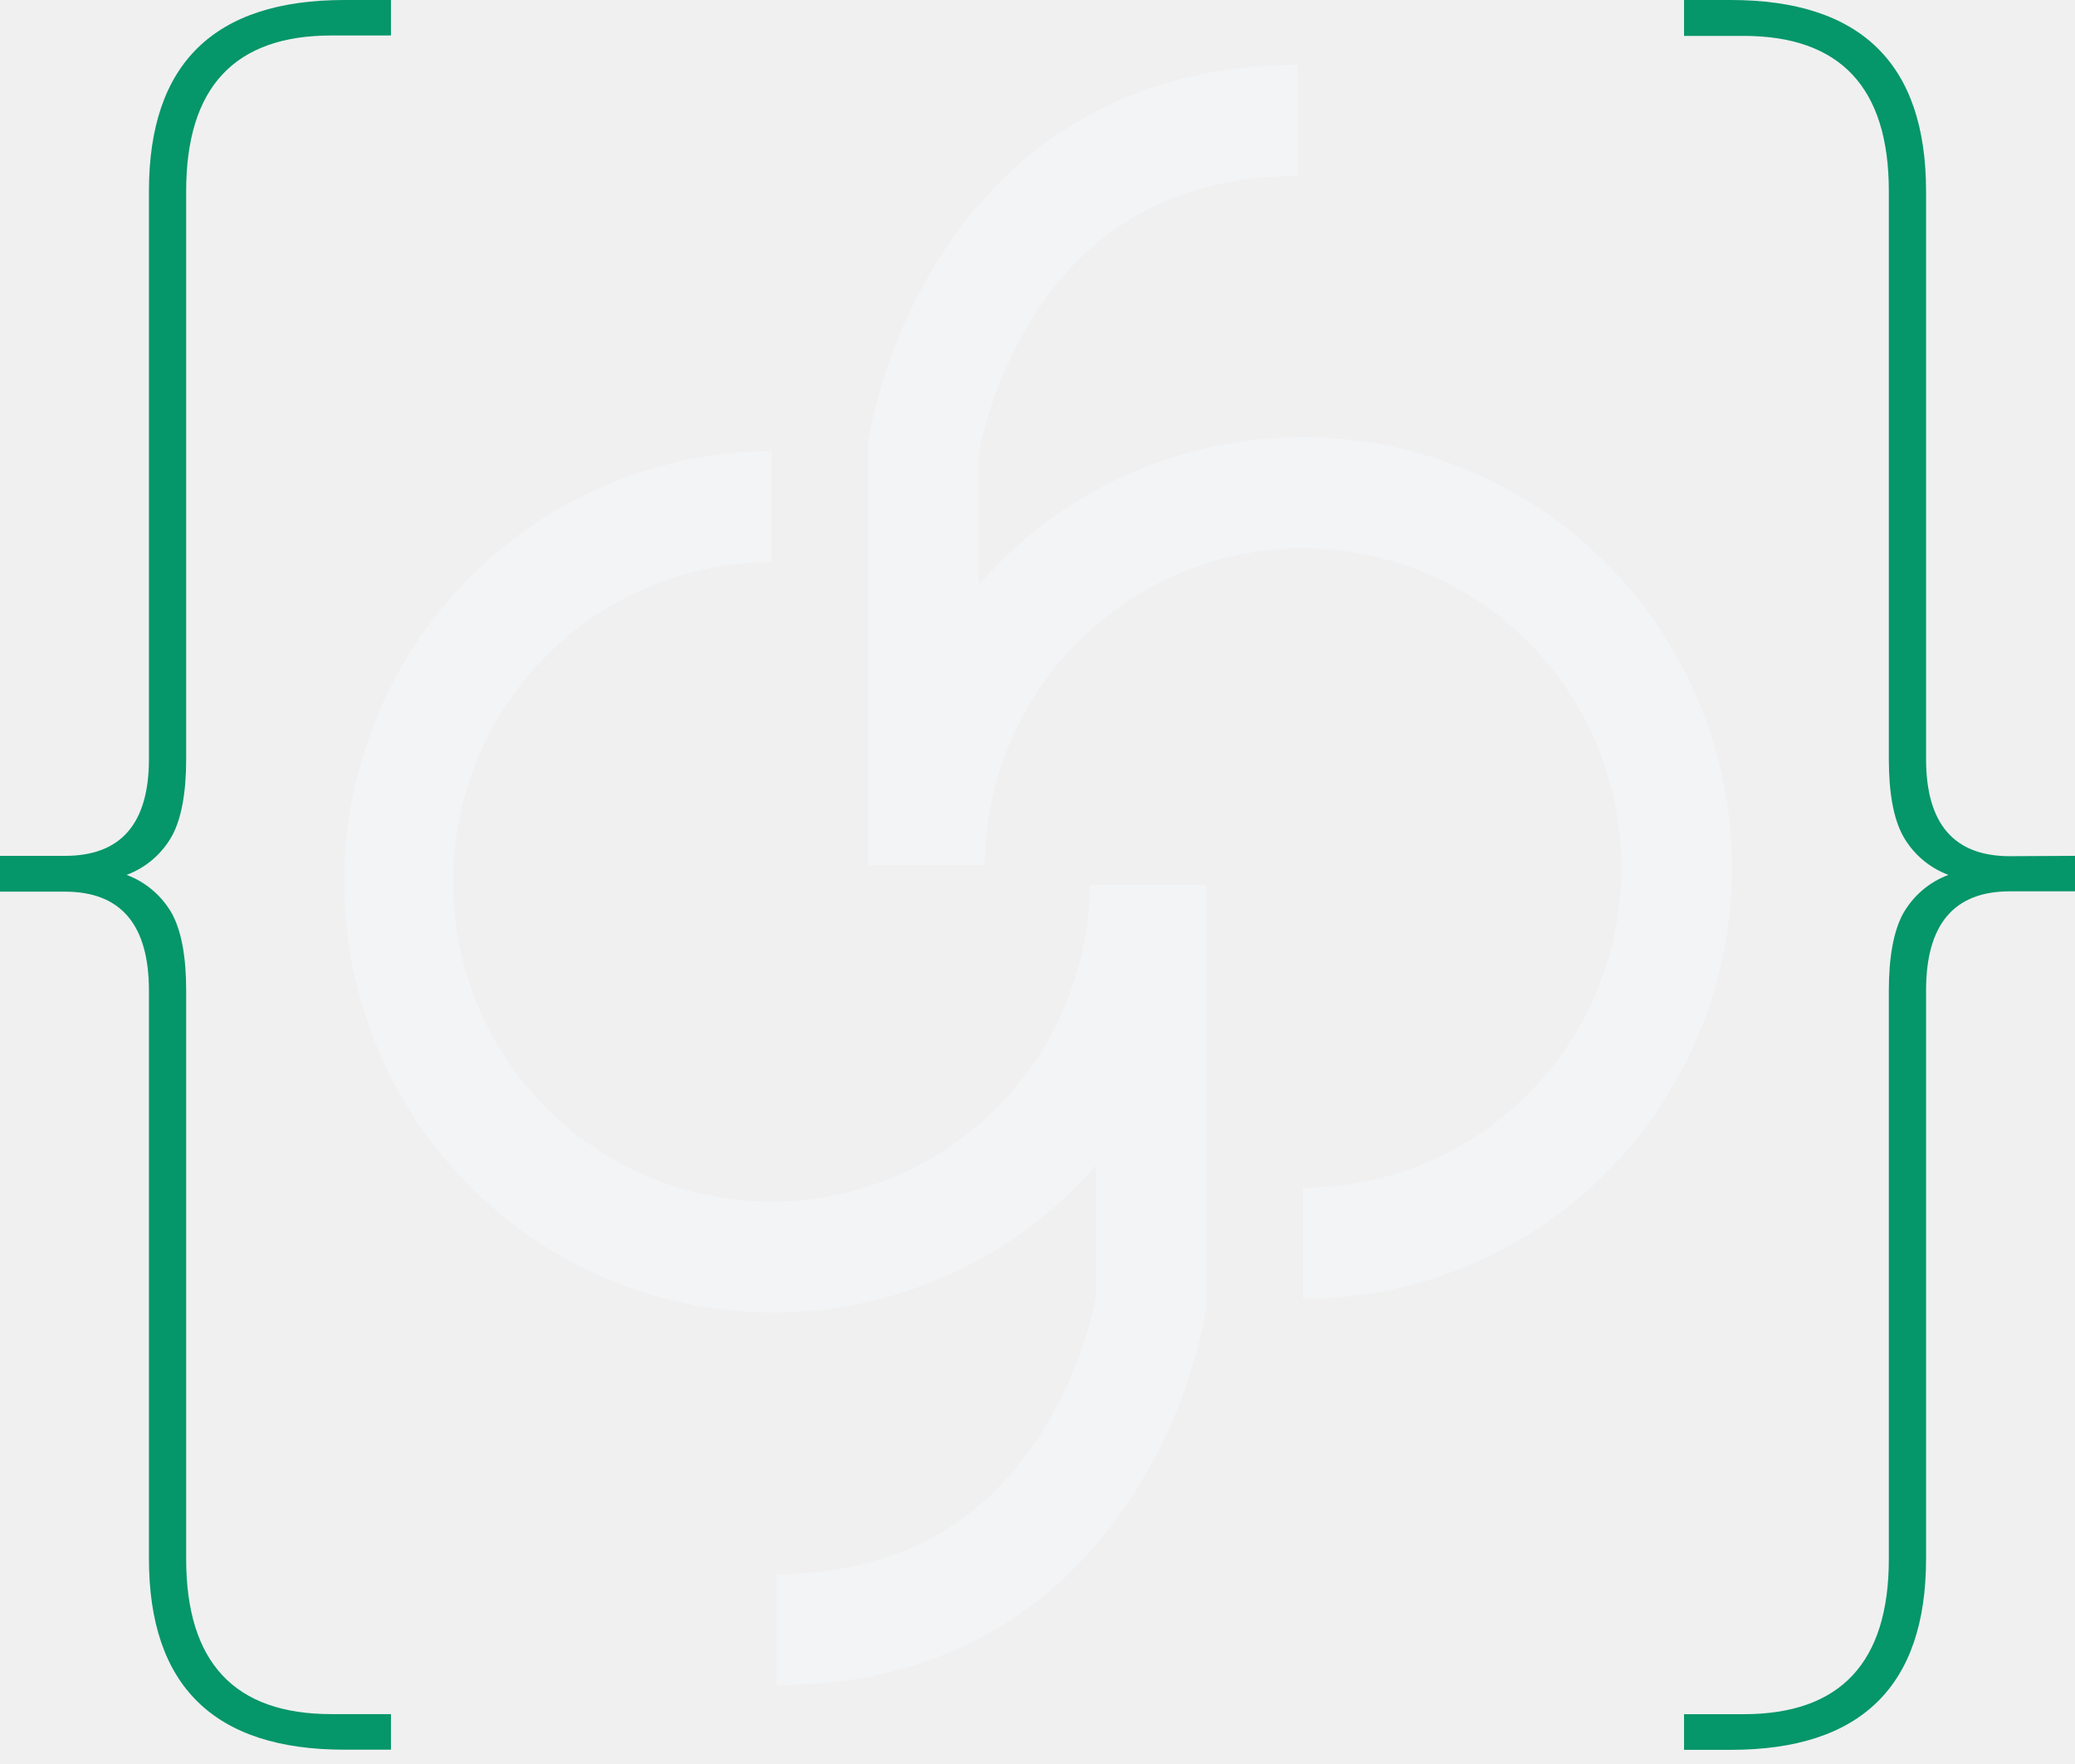
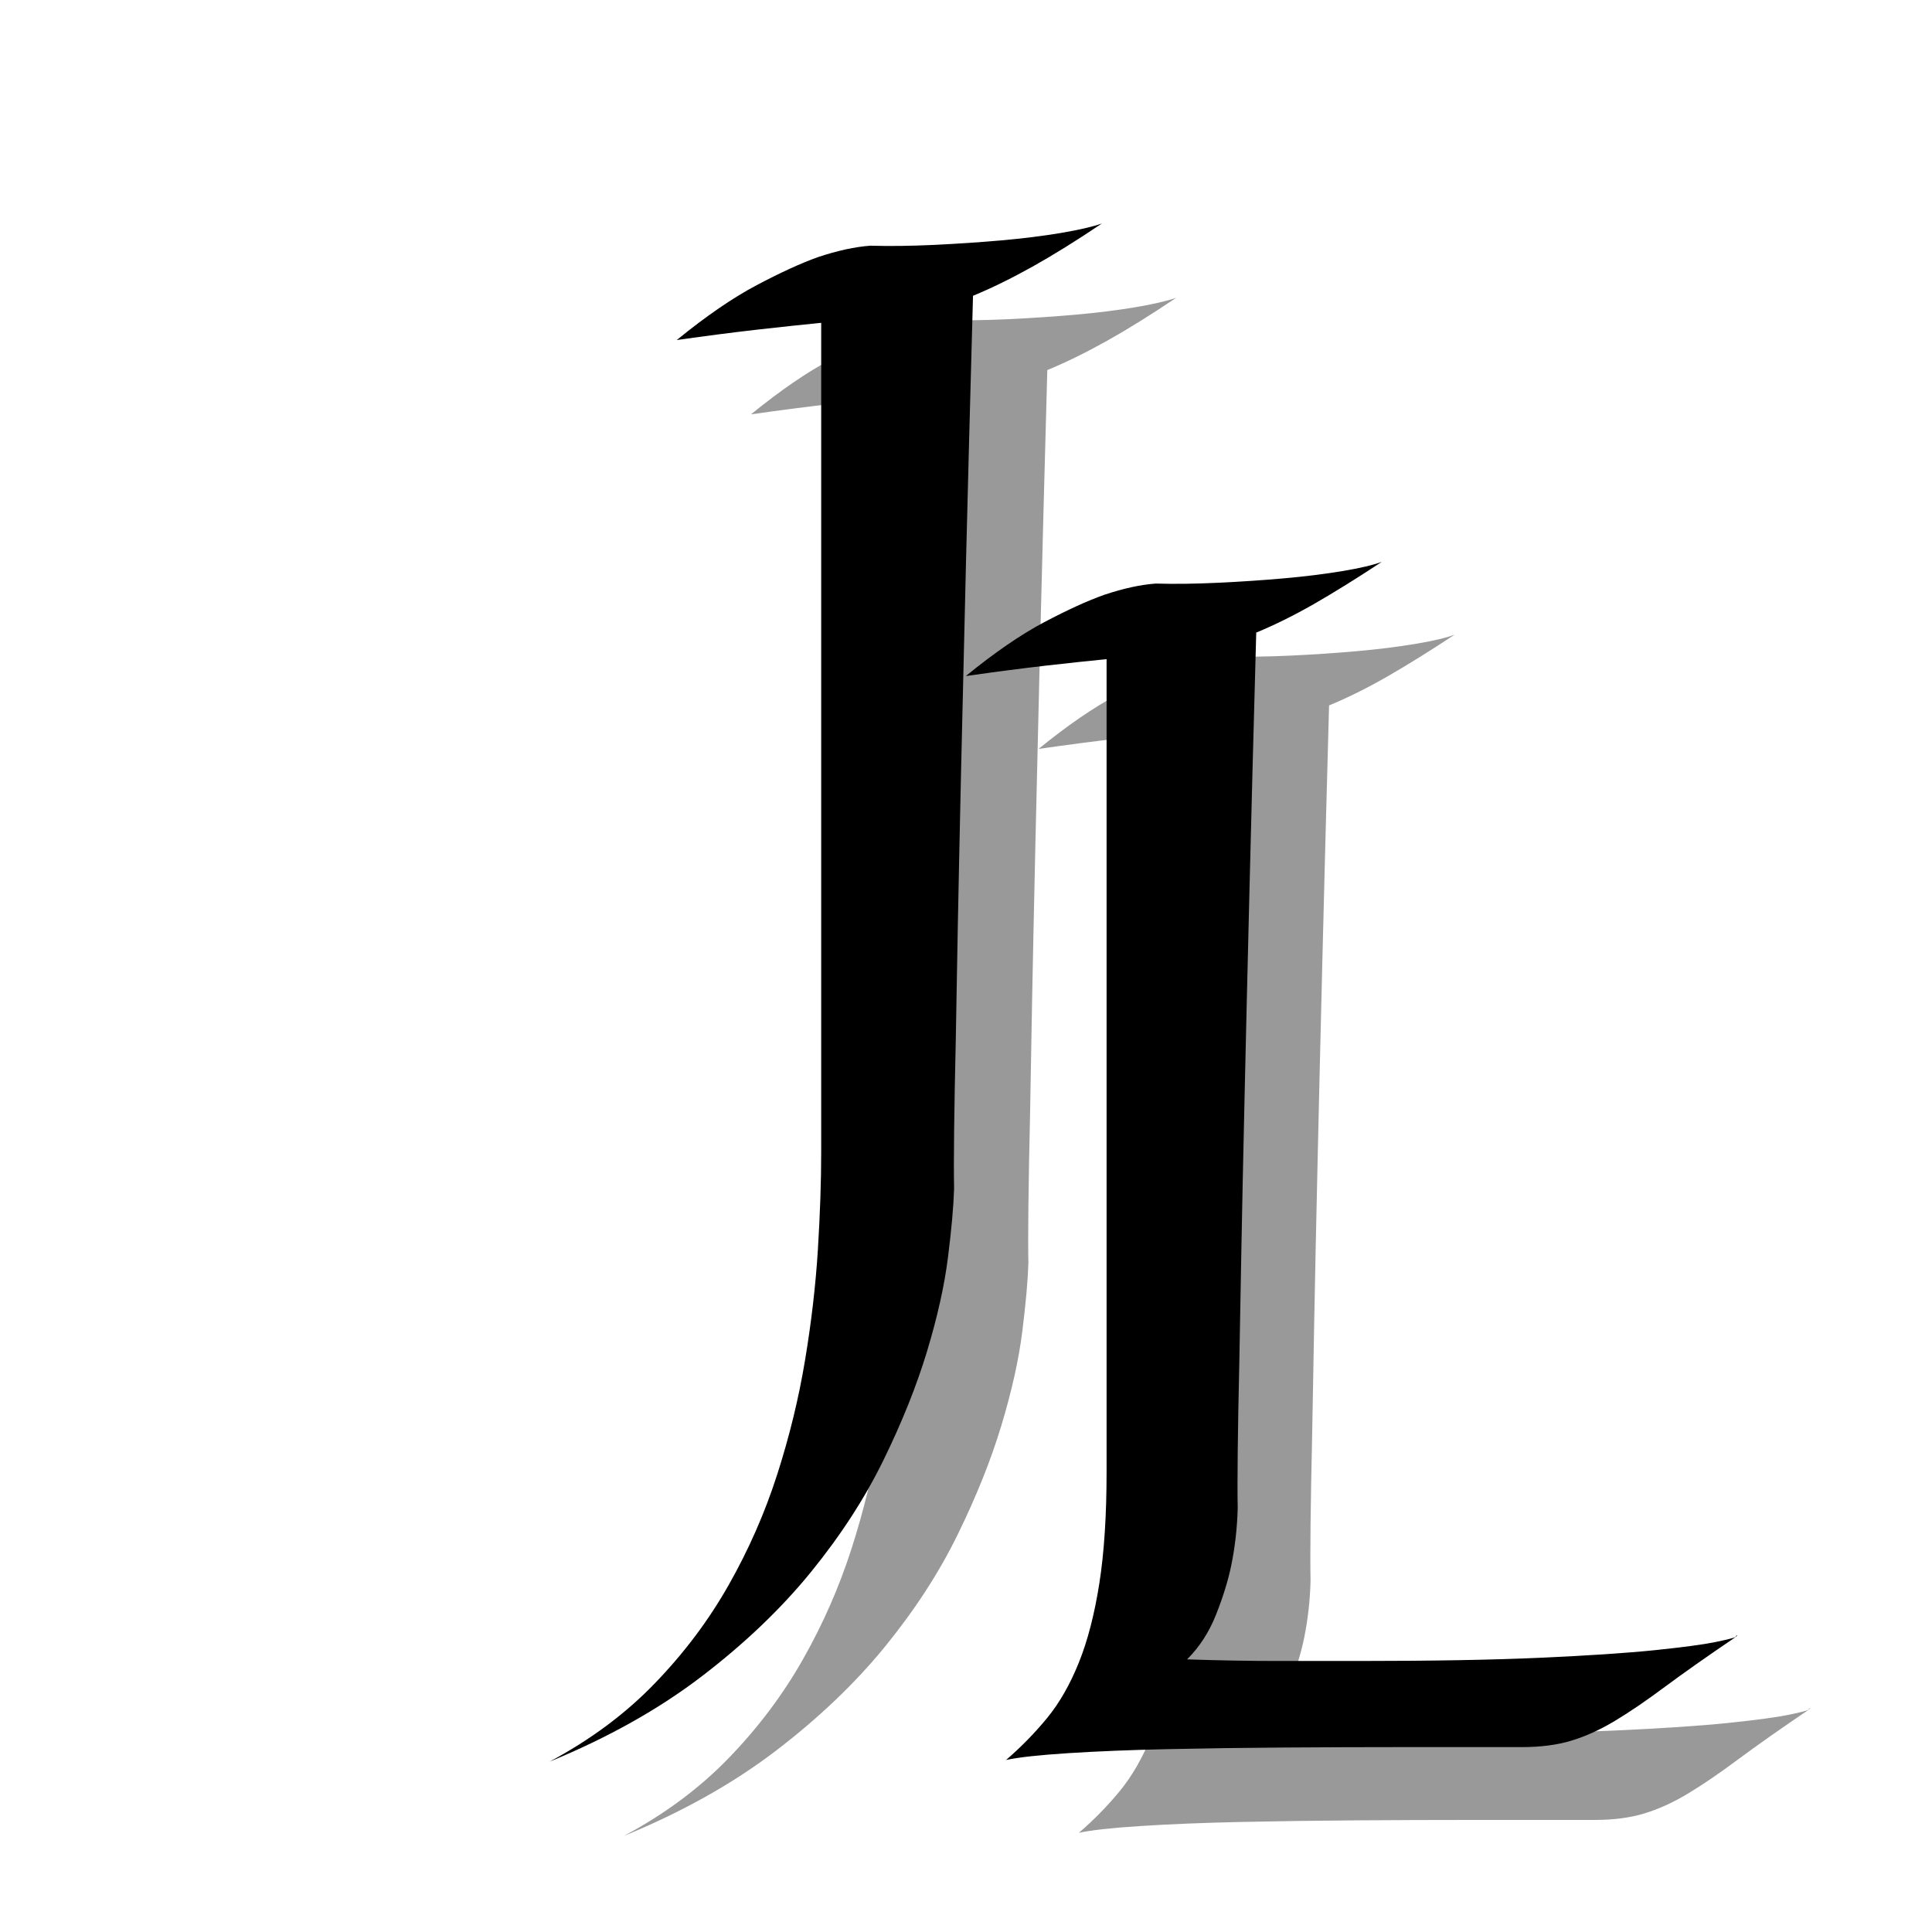
- <svg xmlns="http://www.w3.org/2000/svg" width="153" height="130" viewBox="0 0 153 130" fill="none">
-   <path d="M88.519 65.217H80.368C80.328 69.872 78.917 74.411 76.313 78.262C73.708 82.112 70.026 85.103 65.732 86.857C61.437 88.61 56.722 89.048 52.18 88.115C47.638 87.182 43.472 84.92 40.209 81.614C36.945 78.308 34.729 74.106 33.84 69.537C32.95 64.969 33.428 60.238 35.212 55.941C36.996 51.645 40.007 47.974 43.865 45.393C47.723 42.812 52.255 41.435 56.892 41.436V33.252C51.704 33.272 46.6 34.573 42.032 37.04C37.463 39.508 33.569 43.066 30.692 47.401C27.816 51.736 26.046 56.715 25.538 61.899C25.029 67.083 25.799 72.313 27.779 77.127C29.759 81.942 32.888 86.194 36.89 89.508C40.893 92.823 45.645 95.097 50.73 96.132C55.814 97.167 61.074 96.93 66.046 95.442C71.018 93.955 75.549 91.262 79.239 87.601C79.782 87.062 80.307 86.504 80.807 85.935V95.693C80.043 99.309 78.633 102.757 76.647 105.869C72.266 112.607 65.738 116.056 57.252 116.056V124.24C71.467 124.24 79.355 116.669 83.486 110.316C86.167 106.163 88.01 101.521 88.909 96.655L88.952 96.361V65.241L88.519 65.217Z" fill="#F3F4F6" />
-   <path d="M96.109 32.235C87.741 32.202 79.702 35.507 73.761 41.424C73.212 41.969 72.681 42.532 72.18 43.108V33.343C72.947 29.636 74.395 26.104 76.451 22.93C80.826 16.32 87.305 12.963 95.7 12.963V4.784C81.491 4.784 73.596 12.344 69.466 18.703C66.786 22.857 64.942 27.498 64.036 32.363L63.999 32.664V63.783H72.602C72.642 59.13 74.054 54.593 76.659 50.744C79.263 46.895 82.944 43.906 87.237 42.154C91.53 40.402 96.244 39.965 100.784 40.898C105.324 41.831 109.488 44.092 112.75 47.397C116.013 50.702 118.228 54.902 119.117 59.469C120.007 64.036 119.53 68.765 117.747 73.06C115.964 77.355 112.955 81.024 109.099 83.606C105.243 86.187 100.712 87.564 96.078 87.564V95.749C104.466 95.749 112.511 92.403 118.442 86.447C124.373 80.492 127.705 72.414 127.705 63.992C127.705 55.569 124.373 47.492 118.442 41.536C112.511 35.581 104.466 32.235 96.078 32.235H96.109Z" fill="#F3F4F6" />
-   <path d="M153 63.097V65.713H148.192C144.076 65.713 142.018 68.149 142.018 73.021V114.916C142.018 124.31 137.215 129.006 127.608 129.006H124.173V126.378H128.566C135.704 126.378 139.273 122.566 139.273 114.941V73.046C139.273 70.595 139.614 68.684 140.304 67.391C141.047 66.058 142.239 65.033 143.666 64.5C142.236 63.969 141.043 62.941 140.304 61.602C139.614 60.322 139.273 58.435 139.273 55.954V14.09C139.273 6.465 135.704 2.65 128.566 2.646H124.173V0H127.608C137.211 0 142.014 4.697 142.018 14.09V55.954C142.018 60.733 144.076 63.122 148.192 63.122L153 63.097ZM4.801 63.097C8.922 63.097 10.982 60.716 10.982 55.954V14.09C10.982 4.697 15.785 0 25.392 0H28.827V2.616H24.434C17.296 2.616 13.727 6.44 13.727 14.09V55.954C13.727 58.405 13.386 60.322 12.696 61.602C11.957 62.941 10.764 63.969 9.334 64.5C10.76 65.031 11.952 66.054 12.696 67.385C13.386 68.678 13.727 70.559 13.727 73.04V114.935C13.727 122.564 17.296 126.376 24.434 126.372H28.827V128.994H25.392C15.785 128.994 10.982 124.297 10.982 114.904V73.046C10.982 68.178 8.922 65.742 4.801 65.737H0V63.097H4.801Z" fill="#059669" />
+ <svg xmlns="http://www.w3.org/2000/svg" width="500" zoomAndPan="magnify" viewBox="0 0 375 375" height="500" preserveAspectRatio="xMidYMid meet" version="1.0">
+   <defs>
+     <g />
+   </defs>
+   <rect x="-37.5" width="450" fill="#ffffff" y="-37.5" height="450" fill-opacity="1" />
+   <rect x="-37.5" width="450" fill="#ffffff" y="-37.5" height="450" fill-opacity="1" />
+   <g fill="#000000" fill-opacity="0.4">
+     <g transform="translate(137.6407, 293.7523)">
+       <g>
+         <path d="M 90.656 -235.953 C 85.77 -232.66 81.281 -229.867 77.188 -227.578 C 73.102 -225.297 69.254 -223.41 65.641 -221.922 C 65.109 -202.703 64.656 -185.5 64.281 -170.312 C 63.914 -155.125 63.598 -141.66 63.328 -129.922 C 63.066 -118.18 62.852 -108.035 62.688 -99.484 C 62.531 -90.941 62.398 -83.645 62.297 -77.594 C 61.973 -63.457 61.863 -53.789 61.969 -48.594 C 61.863 -45.195 61.469 -40.758 60.781 -35.281 C 60.094 -29.812 58.738 -23.734 56.719 -17.047 C 54.695 -10.359 51.879 -3.32 48.266 4.062 C 44.66 11.445 39.961 18.695 34.172 25.812 C 28.379 32.926 21.316 39.672 12.984 46.047 C 4.648 52.422 -5.195 57.941 -16.562 62.609 C -8.602 58.359 -1.785 53.285 3.891 47.391 C 9.578 41.504 14.359 35.133 18.234 28.281 C 22.117 21.426 25.254 14.281 27.641 6.844 C 30.023 -0.582 31.828 -7.988 33.047 -15.375 C 34.273 -22.758 35.102 -29.898 35.531 -36.797 C 35.957 -43.703 36.172 -50.023 36.172 -55.766 L 36.172 -216.672 C 32.867 -216.348 28.852 -215.922 24.125 -215.391 C 19.406 -214.859 14.07 -214.172 8.125 -213.328 C 13.863 -217.992 19.039 -221.547 23.656 -223.984 C 28.281 -226.43 32.238 -228.242 35.531 -229.422 C 39.352 -230.691 42.75 -231.43 45.719 -231.641 C 49.438 -231.535 53.551 -231.586 58.062 -231.797 C 62.582 -232.016 66.938 -232.305 71.125 -232.672 C 75.32 -233.047 79.172 -233.523 82.672 -234.109 C 86.18 -234.703 88.844 -235.316 90.656 -235.953 Z M 90.656 -235.953 " />
+       </g>
+     </g>
+   </g>
+   <g fill="#000000" fill-opacity="1">
+     <g transform="translate(123.2207, 279.3322)">
+       <g>
+         <path d="M 90.656 -235.953 C 85.77 -232.66 81.281 -229.867 77.188 -227.578 C 73.102 -225.297 69.254 -223.41 65.641 -221.922 C 65.109 -202.703 64.656 -185.5 64.281 -170.312 C 63.914 -155.125 63.598 -141.66 63.328 -129.922 C 63.066 -118.18 62.852 -108.035 62.688 -99.484 C 62.531 -90.941 62.398 -83.645 62.297 -77.594 C 61.973 -63.457 61.863 -53.789 61.969 -48.594 C 61.863 -45.195 61.469 -40.758 60.781 -35.281 C 60.094 -29.812 58.738 -23.734 56.719 -17.047 C 54.695 -10.359 51.879 -3.32 48.266 4.062 C 44.66 11.445 39.961 18.695 34.172 25.812 C 28.379 32.926 21.316 39.672 12.984 46.047 C 4.648 52.422 -5.195 57.941 -16.562 62.609 C -8.602 58.359 -1.785 53.285 3.891 47.391 C 9.578 41.504 14.359 35.133 18.234 28.281 C 22.117 21.426 25.254 14.281 27.641 6.844 C 30.023 -0.582 31.828 -7.988 33.047 -15.375 C 34.273 -22.758 35.102 -29.898 35.531 -36.797 C 35.957 -43.703 36.172 -50.023 36.172 -55.766 L 36.172 -216.672 C 32.867 -216.348 28.852 -215.922 24.125 -215.391 C 19.406 -214.859 14.07 -214.172 8.125 -213.328 C 13.863 -217.992 19.039 -221.547 23.656 -223.984 C 28.281 -226.43 32.238 -228.242 35.531 -229.422 C 39.352 -230.691 42.75 -231.43 45.719 -231.641 C 49.438 -231.535 53.551 -231.586 58.062 -231.797 C 62.582 -232.016 66.938 -232.305 71.125 -232.672 C 75.32 -233.047 79.172 -233.523 82.672 -234.109 C 86.18 -234.703 88.844 -235.316 90.656 -235.953 Z M 90.656 -235.953 " />
+       </g>
+     </g>
+   </g>
+   <g fill="#000000" fill-opacity="0.4">
+     <g transform="translate(192.065, 354.5002)">
+       <g>
+         <path d="M 90.281 -231.312 C 85.383 -228.082 80.984 -225.348 77.078 -223.109 C 73.172 -220.879 69.445 -219.035 65.906 -217.578 C 65.383 -198.723 64.941 -181.848 64.578 -166.953 C 64.211 -152.066 63.898 -138.867 63.641 -127.359 C 63.379 -115.859 63.172 -105.914 63.016 -97.531 C 62.859 -89.156 62.727 -82 62.625 -76.062 C 62.312 -62.219 62.207 -52.742 62.312 -47.641 C 62.207 -43.785 61.789 -40.086 61.062 -36.547 C 60.438 -33.523 59.445 -30.32 58.094 -26.938 C 56.75 -23.551 54.879 -20.664 52.484 -18.281 C 58.723 -18.07 64.578 -17.969 70.047 -17.969 C 75.516 -17.969 80.75 -17.969 85.75 -17.969 C 100.008 -17.969 111.773 -18.176 121.047 -18.594 C 130.316 -19.008 137.707 -19.5 143.219 -20.062 C 148.738 -20.633 152.645 -21.156 154.938 -21.625 C 157.227 -22.094 158.582 -22.43 159 -22.641 C 153.477 -18.898 148.895 -15.676 145.25 -12.969 C 141.613 -10.258 138.363 -8.047 135.5 -6.328 C 132.633 -4.609 129.82 -3.332 127.062 -2.5 C 124.301 -1.664 121.098 -1.25 117.453 -1.25 L 93.406 -1.25 C 86.633 -1.25 79.289 -1.223 71.375 -1.172 C 63.469 -1.117 55.922 -1.016 48.734 -0.859 C 41.547 -0.703 35.113 -0.441 29.438 -0.078 C 23.758 0.285 19.727 0.727 17.344 1.25 C 20.25 -1.25 22.898 -3.957 25.297 -6.875 C 27.691 -9.789 29.75 -13.379 31.469 -17.641 C 33.188 -21.91 34.516 -27.039 35.453 -33.031 C 36.391 -39.02 36.859 -46.234 36.859 -54.672 L 36.859 -212.422 C 33.629 -212.109 29.723 -211.691 25.141 -211.172 C 20.566 -210.648 15.363 -209.973 9.531 -209.141 C 15.156 -213.723 20.227 -217.207 24.75 -219.594 C 29.281 -221.988 33.16 -223.758 36.391 -224.906 C 40.141 -226.156 43.473 -226.883 46.391 -227.094 C 50.035 -226.988 54.066 -227.039 58.484 -227.25 C 62.91 -227.457 67.18 -227.742 71.297 -228.109 C 75.41 -228.473 79.188 -228.941 82.625 -229.516 C 86.062 -230.086 88.613 -230.688 90.281 -231.312 Z M 159 -22.641 L 159 -22.797 C 159.102 -22.898 159.207 -22.953 159.312 -22.953 Z M 159 -22.641 " />
+       </g>
+     </g>
+   </g>
+   <g fill="#000000" fill-opacity="1">
+     <g transform="translate(177.9281, 340.3633)">
+       <g>
+         <path d="M 90.281 -231.312 C 85.383 -228.082 80.984 -225.348 77.078 -223.109 C 73.172 -220.879 69.445 -219.035 65.906 -217.578 C 65.383 -198.723 64.941 -181.848 64.578 -166.953 C 64.211 -152.066 63.898 -138.867 63.641 -127.359 C 63.379 -115.859 63.172 -105.914 63.016 -97.531 C 62.859 -89.156 62.727 -82 62.625 -76.062 C 62.312 -62.219 62.207 -52.742 62.312 -47.641 C 62.207 -43.785 61.789 -40.086 61.062 -36.547 C 60.438 -33.523 59.445 -30.32 58.094 -26.938 C 56.75 -23.551 54.879 -20.664 52.484 -18.281 C 58.723 -18.07 64.578 -17.969 70.047 -17.969 C 75.516 -17.969 80.75 -17.969 85.75 -17.969 C 100.008 -17.969 111.773 -18.176 121.047 -18.594 C 130.316 -19.008 137.707 -19.5 143.219 -20.062 C 148.738 -20.633 152.645 -21.156 154.938 -21.625 C 157.227 -22.094 158.582 -22.43 159 -22.641 C 153.477 -18.898 148.895 -15.676 145.25 -12.969 C 141.613 -10.258 138.363 -8.047 135.5 -6.328 C 132.633 -4.609 129.82 -3.332 127.062 -2.5 C 124.301 -1.664 121.098 -1.25 117.453 -1.25 L 93.406 -1.25 C 86.633 -1.25 79.289 -1.223 71.375 -1.172 C 63.469 -1.117 55.922 -1.016 48.734 -0.859 C 41.547 -0.703 35.113 -0.441 29.438 -0.078 C 23.758 0.285 19.727 0.727 17.344 1.25 C 20.25 -1.25 22.898 -3.957 25.297 -6.875 C 27.691 -9.789 29.75 -13.379 31.469 -17.641 C 33.188 -21.91 34.516 -27.039 35.453 -33.031 C 36.391 -39.02 36.859 -46.234 36.859 -54.672 L 36.859 -212.422 C 33.629 -212.109 29.723 -211.691 25.141 -211.172 C 20.566 -210.648 15.363 -209.973 9.531 -209.141 C 15.156 -213.723 20.227 -217.207 24.75 -219.594 C 29.281 -221.988 33.16 -223.758 36.391 -224.906 C 40.141 -226.156 43.473 -226.883 46.391 -227.094 C 50.035 -226.988 54.066 -227.039 58.484 -227.25 C 62.91 -227.457 67.18 -227.742 71.297 -228.109 C 75.41 -228.473 79.188 -228.941 82.625 -229.516 C 86.062 -230.086 88.613 -230.688 90.281 -231.312 Z M 159 -22.641 L 159 -22.797 C 159.102 -22.898 159.207 -22.953 159.312 -22.953 Z M 159 -22.641 " />
+       </g>
+     </g>
+   </g>
</svg>
